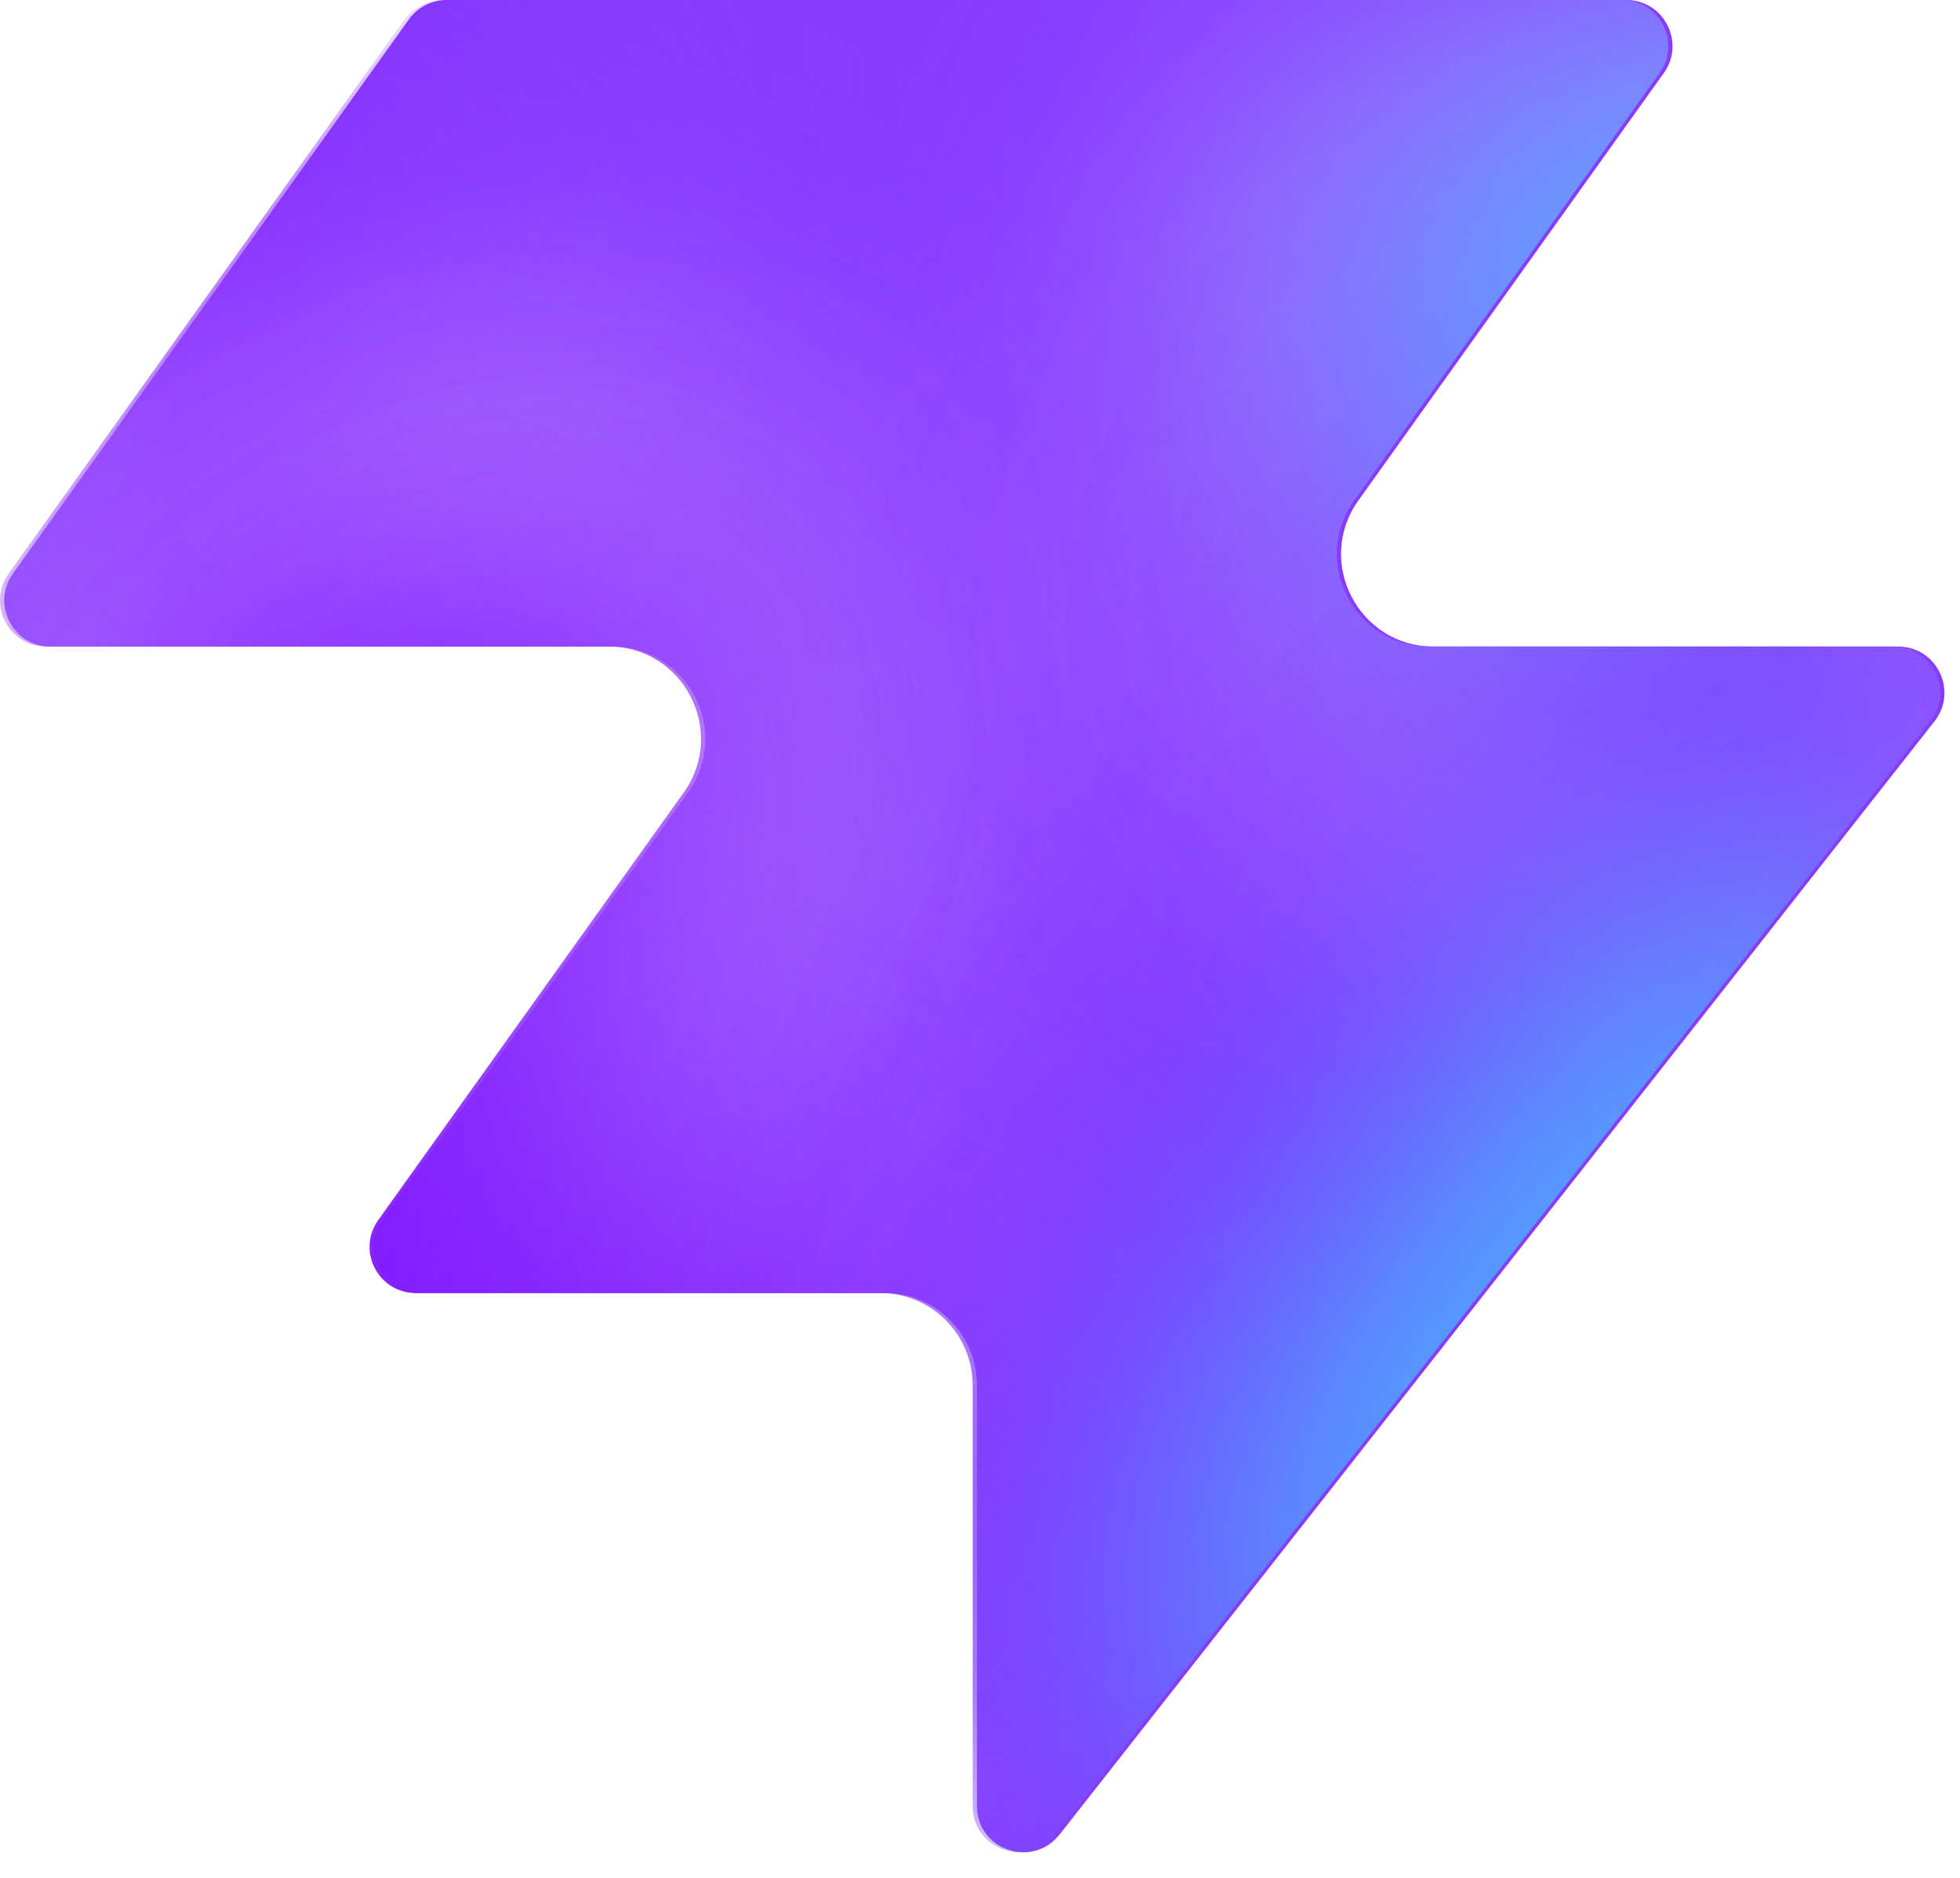
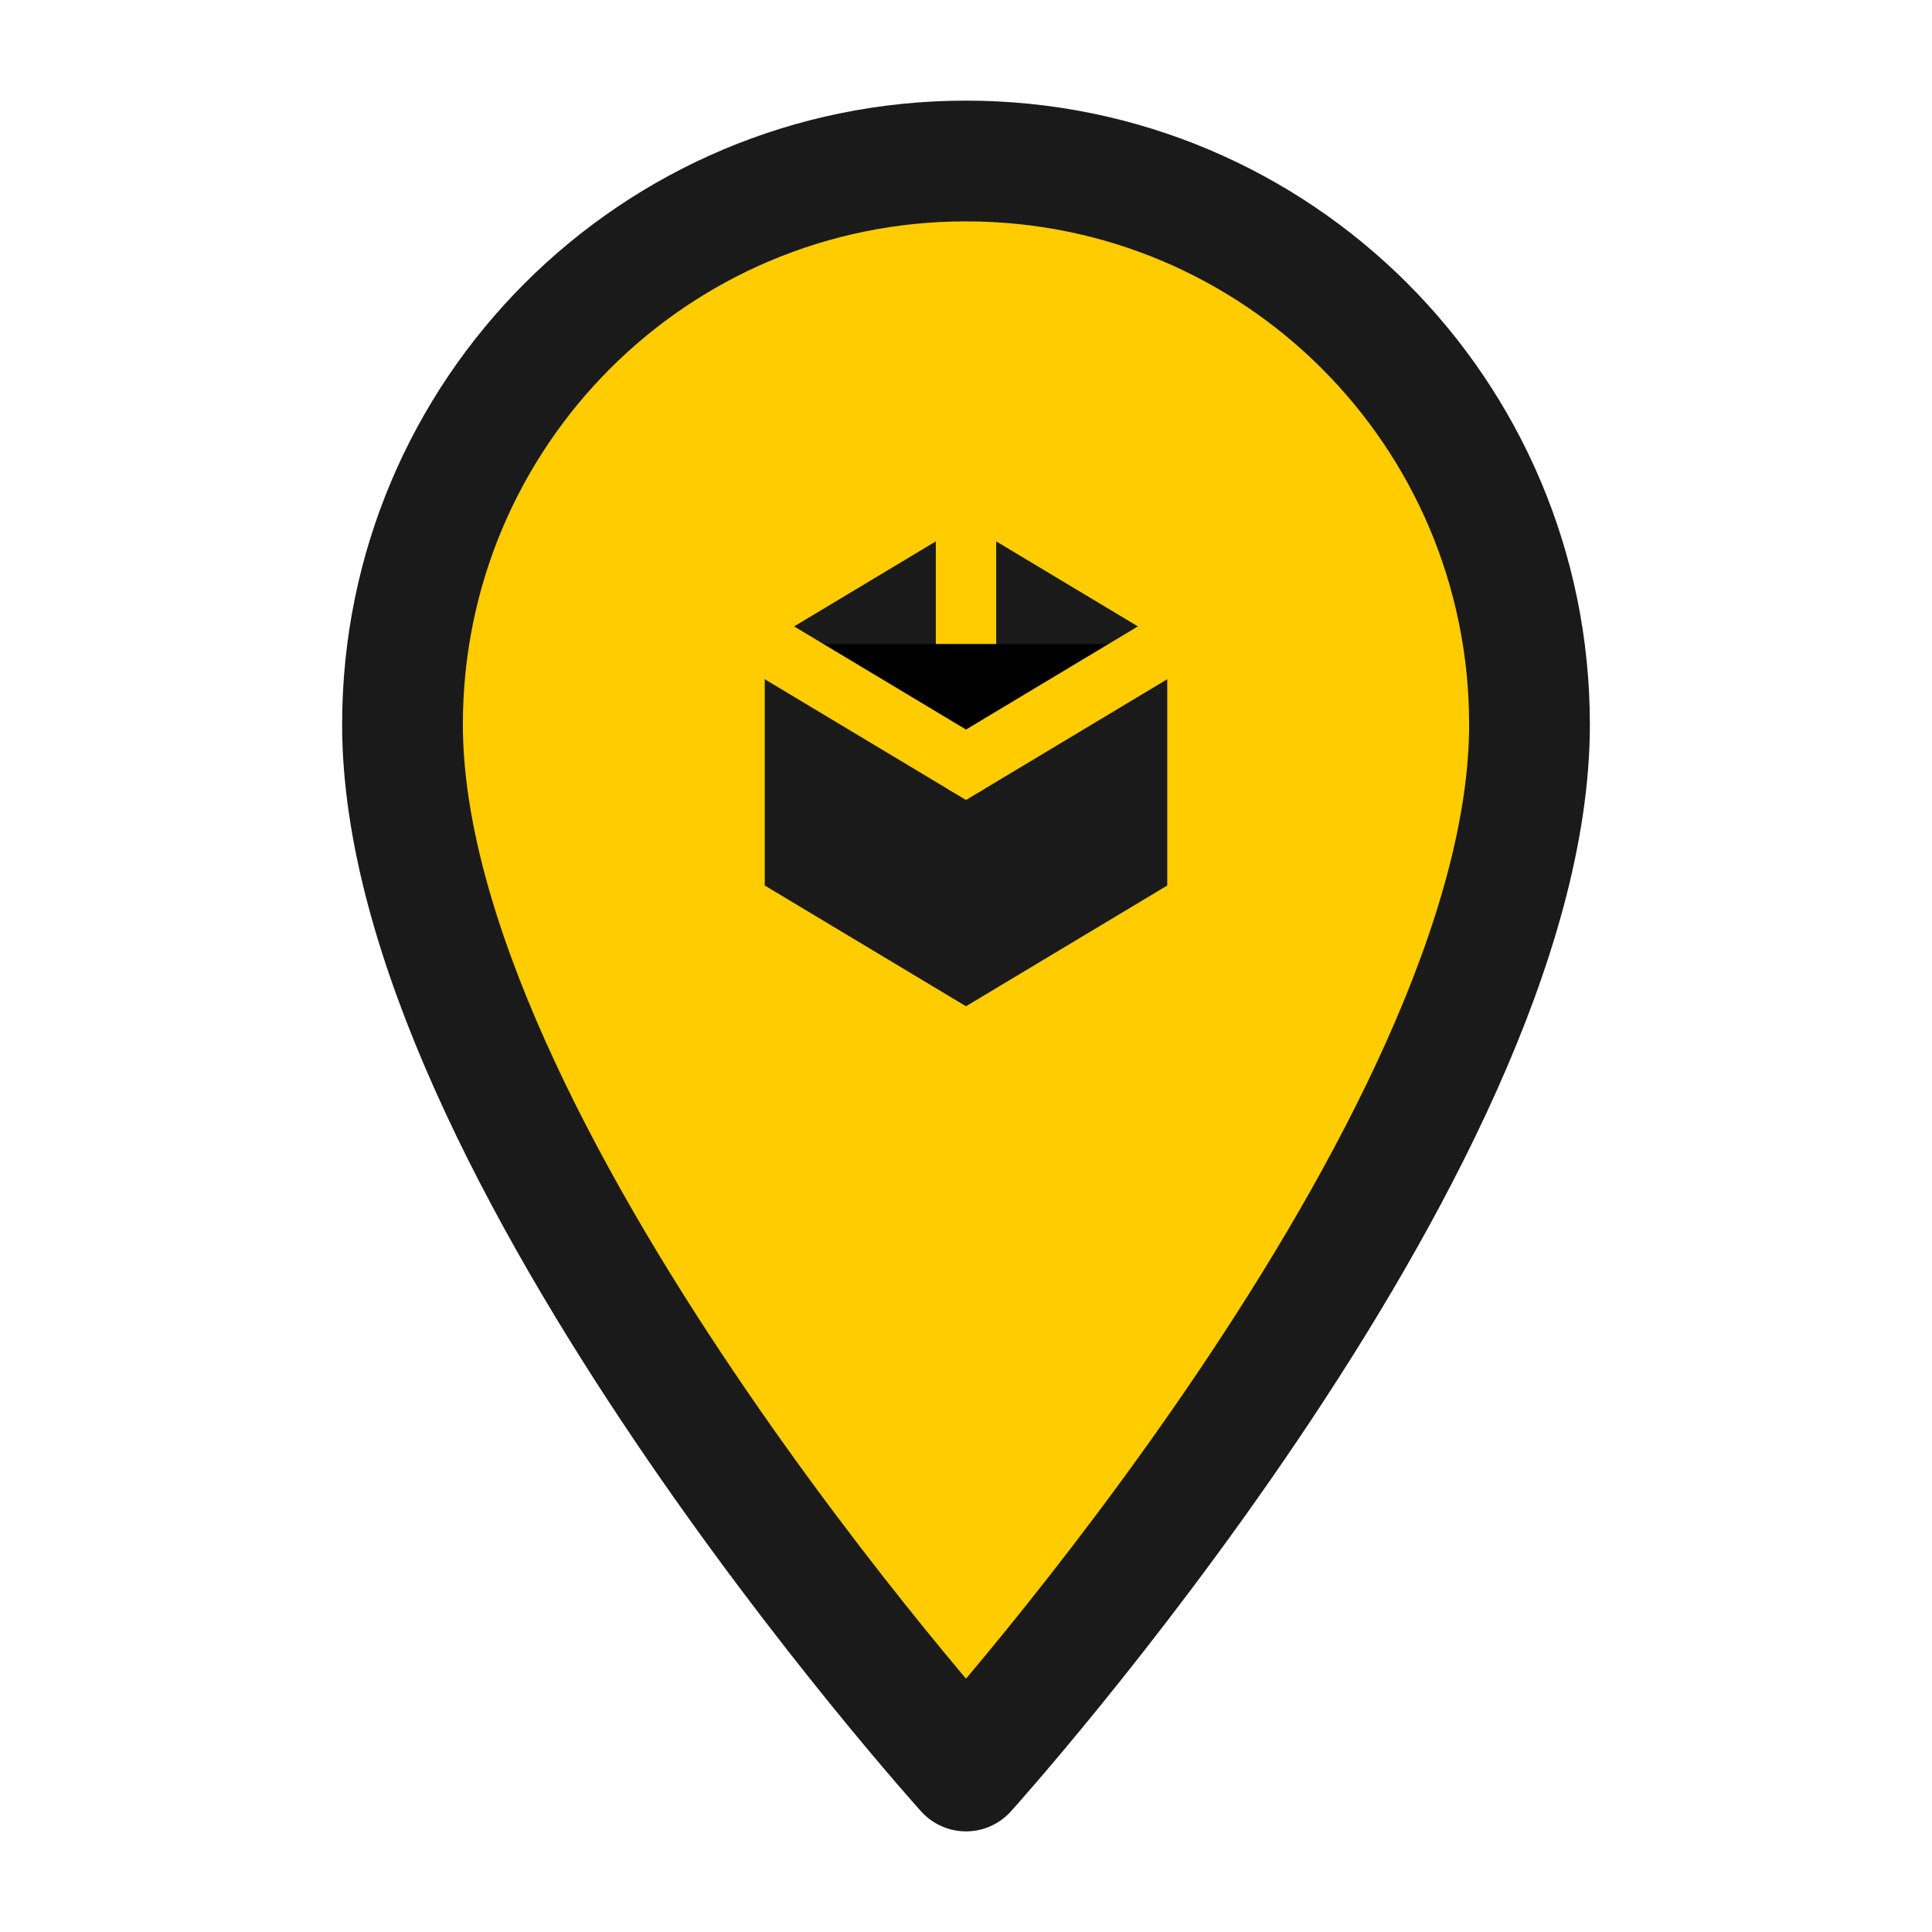
- <svg xmlns="http://www.w3.org/2000/svg" width="48" height="46" fill="none" viewBox="0 0 48 46">
-   <path fill="#863bff" d="M25.946 44.938c-.664.845-2.021.375-2.021-.698V33.937a2.26 2.26 0 0 0-2.262-2.262H10.287c-.92 0-1.456-1.04-.92-1.788l7.48-10.471c1.07-1.497 0-3.578-1.842-3.578H1.237c-.92 0-1.456-1.04-.92-1.788L10.013.474c.214-.297.556-.474.92-.474h28.894c.92 0 1.456 1.04.92 1.788l-7.48 10.471c-1.07 1.498 0 3.579 1.842 3.579h11.377c.943 0 1.473 1.088.89 1.83L25.947 44.94z" style="fill:#863bff;fill:color(display-p3 .525 .23 1);fill-opacity:1" />
-   <mask id="a" width="48" height="46" x="0" y="0" maskUnits="userSpaceOnUse" style="mask-type:alpha">
-     <path fill="#000" d="M25.842 44.938c-.664.844-2.021.375-2.021-.698V33.937a2.26 2.26 0 0 0-2.262-2.262H10.183c-.92 0-1.456-1.04-.92-1.788l7.48-10.471c1.07-1.498 0-3.579-1.842-3.579H1.133c-.92 0-1.456-1.04-.92-1.787L9.91.473c.214-.297.556-.474.92-.474h28.894c.92 0 1.456 1.04.92 1.788l-7.48 10.471c-1.07 1.498 0 3.578 1.842 3.578h11.377c.943 0 1.473 1.088.89 1.832L25.843 44.94z" style="fill:#000;fill-opacity:1" />
-   </mask>
-   <g mask="url(#a)">
-     <g filter="url(#b)">
-       <ellipse cx="5.508" cy="14.704" fill="#ede6ff" rx="5.508" ry="14.704" style="fill:#ede6ff;fill:color(display-p3 .927 .903 1);fill-opacity:1" transform="matrix(.00324 1 1 -.00324 -4.47 31.516)" />
-     </g>
-     <g filter="url(#c)">
-       <ellipse cx="10.399" cy="29.851" fill="#ede6ff" rx="10.399" ry="29.851" style="fill:#ede6ff;fill:color(display-p3 .927 .903 1);fill-opacity:1" transform="matrix(.00324 1 1 -.00324 -39.328 7.883)" />
-     </g>
-     <g filter="url(#d)">
-       <ellipse cx="5.508" cy="30.487" fill="#7e14ff" rx="5.508" ry="30.487" style="fill:#7e14ff;fill:color(display-p3 .492 .077 1);fill-opacity:1" transform="rotate(89.814 -25.913 -14.639)scale(1 -1)" />
-     </g>
-     <g filter="url(#e)">
-       <ellipse cx="5.508" cy="30.599" fill="#7e14ff" rx="5.508" ry="30.599" style="fill:#7e14ff;fill:color(display-p3 .492 .077 1);fill-opacity:1" transform="rotate(89.814 -32.644 -3.334)scale(1 -1)" />
-     </g>
-     <g filter="url(#f)">
-       <ellipse cx="5.508" cy="30.599" fill="#7e14ff" rx="5.508" ry="30.599" style="fill:#7e14ff;fill:color(display-p3 .492 .077 1);fill-opacity:1" transform="matrix(.00324 1 1 -.00324 -34.34 30.47)" />
-     </g>
-     <g filter="url(#g)">
-       <ellipse cx="14.072" cy="22.078" fill="#ede6ff" rx="14.072" ry="22.078" style="fill:#ede6ff;fill:color(display-p3 .927 .903 1);fill-opacity:1" transform="rotate(93.35 24.506 48.493)scale(-1 1)" />
-     </g>
-     <g filter="url(#h)">
-       <ellipse cx="3.47" cy="21.501" fill="#7e14ff" rx="3.47" ry="21.501" style="fill:#7e14ff;fill:color(display-p3 .492 .077 1);fill-opacity:1" transform="rotate(89.009 28.708 47.59)scale(-1 1)" />
-     </g>
-     <g filter="url(#i)">
-       <ellipse cx="3.47" cy="21.501" fill="#7e14ff" rx="3.47" ry="21.501" style="fill:#7e14ff;fill:color(display-p3 .492 .077 1);fill-opacity:1" transform="rotate(89.009 28.708 47.59)scale(-1 1)" />
-     </g>
-     <g filter="url(#j)">
-       <ellipse cx=".387" cy="8.972" fill="#7e14ff" rx="4.407" ry="29.108" style="fill:#7e14ff;fill:color(display-p3 .492 .077 1);fill-opacity:1" transform="rotate(39.51 .387 8.972)" />
-     </g>
-     <g filter="url(#k)">
-       <ellipse cx="47.523" cy="-6.092" fill="#7e14ff" rx="4.407" ry="29.108" style="fill:#7e14ff;fill:color(display-p3 .492 .077 1);fill-opacity:1" transform="rotate(37.892 47.523 -6.092)" />
-     </g>
-     <g filter="url(#l)">
-       <ellipse cx="41.412" cy="6.333" fill="#47bfff" rx="5.971" ry="9.665" style="fill:#47bfff;fill:color(display-p3 .28 .748 1);fill-opacity:1" transform="rotate(37.892 41.412 6.333)" />
-     </g>
-     <g filter="url(#m)">
-       <ellipse cx="-1.879" cy="38.332" fill="#7e14ff" rx="4.407" ry="29.108" style="fill:#7e14ff;fill:color(display-p3 .492 .077 1);fill-opacity:1" transform="rotate(37.892 -1.88 38.332)" />
-     </g>
-     <g filter="url(#n)">
-       <ellipse cx="-1.879" cy="38.332" fill="#7e14ff" rx="4.407" ry="29.108" style="fill:#7e14ff;fill:color(display-p3 .492 .077 1);fill-opacity:1" transform="rotate(37.892 -1.88 38.332)" />
-     </g>
-     <g filter="url(#o)">
-       <ellipse cx="35.651" cy="29.907" fill="#7e14ff" rx="4.407" ry="29.108" style="fill:#7e14ff;fill:color(display-p3 .492 .077 1);fill-opacity:1" transform="rotate(37.892 35.651 29.907)" />
-     </g>
-     <g filter="url(#p)">
-       <ellipse cx="38.418" cy="32.4" fill="#47bfff" rx="5.971" ry="15.297" style="fill:#47bfff;fill:color(display-p3 .28 .748 1);fill-opacity:1" transform="rotate(37.892 38.418 32.4)" />
-     </g>
-   </g>
-   <defs>
-     <filter id="b" width="60.045" height="41.654" x="-19.77" y="16.149" color-interpolation-filters="sRGB" filterUnits="userSpaceOnUse">
-       <feFlood flood-opacity="0" result="BackgroundImageFix" />
-       <feBlend in="SourceGraphic" in2="BackgroundImageFix" result="shape" />
-       <feGaussianBlur result="effect1_foregroundBlur_2002_17158" stdDeviation="7.659" />
-     </filter>
-     <filter id="c" width="90.34" height="51.437" x="-54.613" y="-7.533" color-interpolation-filters="sRGB" filterUnits="userSpaceOnUse">
-       <feFlood flood-opacity="0" result="BackgroundImageFix" />
-       <feBlend in="SourceGraphic" in2="BackgroundImageFix" result="shape" />
-       <feGaussianBlur result="effect1_foregroundBlur_2002_17158" stdDeviation="7.659" />
-     </filter>
-     <filter id="d" width="79.355" height="29.4" x="-49.64" y="2.03" color-interpolation-filters="sRGB" filterUnits="userSpaceOnUse">
-       <feFlood flood-opacity="0" result="BackgroundImageFix" />
-       <feBlend in="SourceGraphic" in2="BackgroundImageFix" result="shape" />
-       <feGaussianBlur result="effect1_foregroundBlur_2002_17158" stdDeviation="4.596" />
-     </filter>
-     <filter id="e" width="79.579" height="29.4" x="-45.045" y="20.029" color-interpolation-filters="sRGB" filterUnits="userSpaceOnUse">
-       <feFlood flood-opacity="0" result="BackgroundImageFix" />
-       <feBlend in="SourceGraphic" in2="BackgroundImageFix" result="shape" />
-       <feGaussianBlur result="effect1_foregroundBlur_2002_17158" stdDeviation="4.596" />
-     </filter>
-     <filter id="f" width="79.579" height="29.4" x="-43.513" y="21.178" color-interpolation-filters="sRGB" filterUnits="userSpaceOnUse">
-       <feFlood flood-opacity="0" result="BackgroundImageFix" />
-       <feBlend in="SourceGraphic" in2="BackgroundImageFix" result="shape" />
-       <feGaussianBlur result="effect1_foregroundBlur_2002_17158" stdDeviation="4.596" />
-     </filter>
-     <filter id="g" width="74.749" height="58.852" x="15.756" y="-17.901" color-interpolation-filters="sRGB" filterUnits="userSpaceOnUse">
-       <feFlood flood-opacity="0" result="BackgroundImageFix" />
-       <feBlend in="SourceGraphic" in2="BackgroundImageFix" result="shape" />
-       <feGaussianBlur result="effect1_foregroundBlur_2002_17158" stdDeviation="7.659" />
-     </filter>
-     <filter id="h" width="61.377" height="25.362" x="23.548" y="2.284" color-interpolation-filters="sRGB" filterUnits="userSpaceOnUse">
-       <feFlood flood-opacity="0" result="BackgroundImageFix" />
-       <feBlend in="SourceGraphic" in2="BackgroundImageFix" result="shape" />
-       <feGaussianBlur result="effect1_foregroundBlur_2002_17158" stdDeviation="4.596" />
-     </filter>
-     <filter id="i" width="61.377" height="25.362" x="23.548" y="2.284" color-interpolation-filters="sRGB" filterUnits="userSpaceOnUse">
-       <feFlood flood-opacity="0" result="BackgroundImageFix" />
-       <feBlend in="SourceGraphic" in2="BackgroundImageFix" result="shape" />
-       <feGaussianBlur result="effect1_foregroundBlur_2002_17158" stdDeviation="4.596" />
-     </filter>
-     <filter id="j" width="56.045" height="63.649" x="-27.636" y="-22.853" color-interpolation-filters="sRGB" filterUnits="userSpaceOnUse">
-       <feFlood flood-opacity="0" result="BackgroundImageFix" />
-       <feBlend in="SourceGraphic" in2="BackgroundImageFix" result="shape" />
-       <feGaussianBlur result="effect1_foregroundBlur_2002_17158" stdDeviation="4.596" />
-     </filter>
-     <filter id="k" width="54.814" height="64.646" x="20.116" y="-38.415" color-interpolation-filters="sRGB" filterUnits="userSpaceOnUse">
-       <feFlood flood-opacity="0" result="BackgroundImageFix" />
-       <feBlend in="SourceGraphic" in2="BackgroundImageFix" result="shape" />
-       <feGaussianBlur result="effect1_foregroundBlur_2002_17158" stdDeviation="4.596" />
-     </filter>
-     <filter id="l" width="33.541" height="35.313" x="24.641" y="-11.323" color-interpolation-filters="sRGB" filterUnits="userSpaceOnUse">
-       <feFlood flood-opacity="0" result="BackgroundImageFix" />
-       <feBlend in="SourceGraphic" in2="BackgroundImageFix" result="shape" />
-       <feGaussianBlur result="effect1_foregroundBlur_2002_17158" stdDeviation="4.596" />
-     </filter>
-     <filter id="m" width="54.814" height="64.646" x="-29.286" y="6.009" color-interpolation-filters="sRGB" filterUnits="userSpaceOnUse">
-       <feFlood flood-opacity="0" result="BackgroundImageFix" />
-       <feBlend in="SourceGraphic" in2="BackgroundImageFix" result="shape" />
-       <feGaussianBlur result="effect1_foregroundBlur_2002_17158" stdDeviation="4.596" />
-     </filter>
-     <filter id="n" width="54.814" height="64.646" x="-29.286" y="6.009" color-interpolation-filters="sRGB" filterUnits="userSpaceOnUse">
-       <feFlood flood-opacity="0" result="BackgroundImageFix" />
-       <feBlend in="SourceGraphic" in2="BackgroundImageFix" result="shape" />
-       <feGaussianBlur result="effect1_foregroundBlur_2002_17158" stdDeviation="4.596" />
-     </filter>
-     <filter id="o" width="54.814" height="64.646" x="8.244" y="-2.416" color-interpolation-filters="sRGB" filterUnits="userSpaceOnUse">
-       <feFlood flood-opacity="0" result="BackgroundImageFix" />
-       <feBlend in="SourceGraphic" in2="BackgroundImageFix" result="shape" />
-       <feGaussianBlur result="effect1_foregroundBlur_2002_17158" stdDeviation="4.596" />
-     </filter>
-     <filter id="p" width="39.409" height="43.623" x="18.713" y="10.588" color-interpolation-filters="sRGB" filterUnits="userSpaceOnUse">
-       <feFlood flood-opacity="0" result="BackgroundImageFix" />
-       <feBlend in="SourceGraphic" in2="BackgroundImageFix" result="shape" />
-       <feGaussianBlur result="effect1_foregroundBlur_2002_17158" stdDeviation="4.596" />
-     </filter>
-   </defs>
+ <svg xmlns="http://www.w3.org/2000/svg" viewBox="0 0 24 24">
+   <path d="M12 2C8.13 2 5 5.13 5 9c0 5.25 7 13 7 13s7-7.75 7-13c0-3.87-3.13-7-7-7z" fill="#FFCC00" stroke="#1A1A1A" stroke-width="1.5" stroke-linejoin="round" />
+   <path d="M12 6.5l-2.5 1.5v3l2.5 1.5 2.5-1.5v-3L12 6.5z" fill="#1A1A1A" />
+   <path d="M12 6.5v3" stroke="#FFCC00" stroke-width="0.75" stroke-linecap="round" />
+   <path d="M9.5 8l2.5 1.5l2.5-1.5" stroke="#FFCC00" stroke-width="0.75" stroke-linecap="round" />
</svg>
